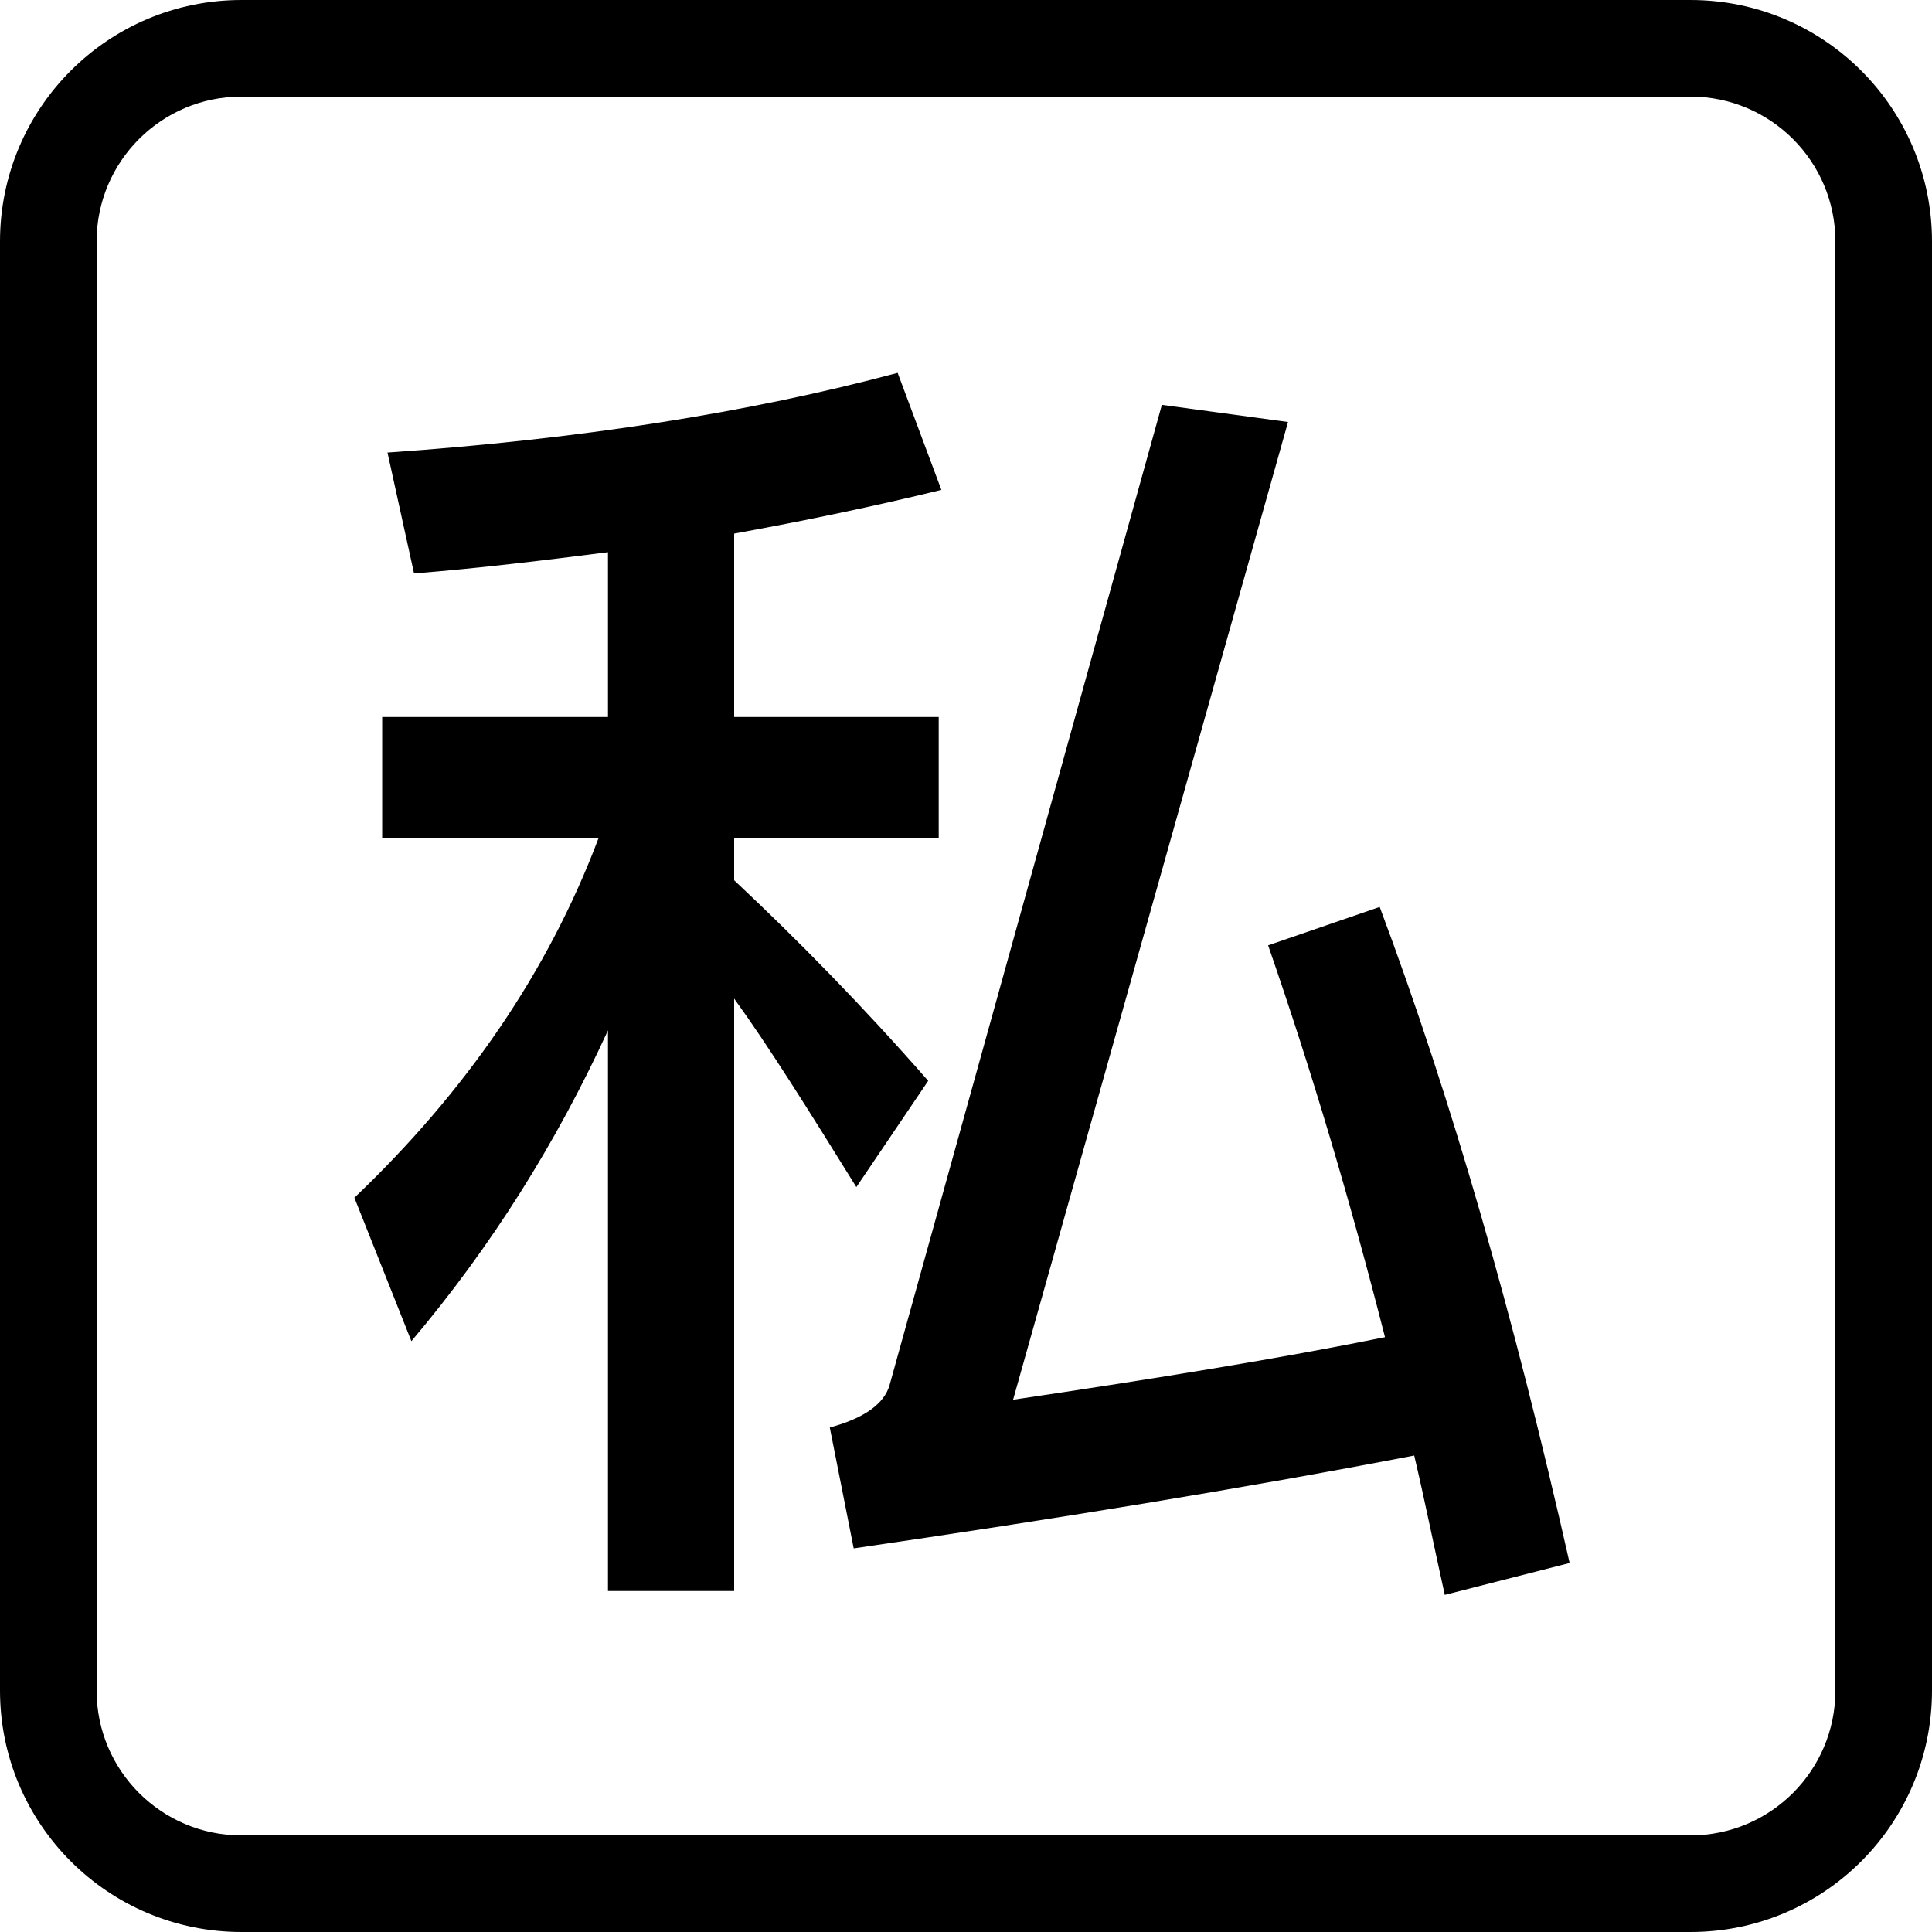
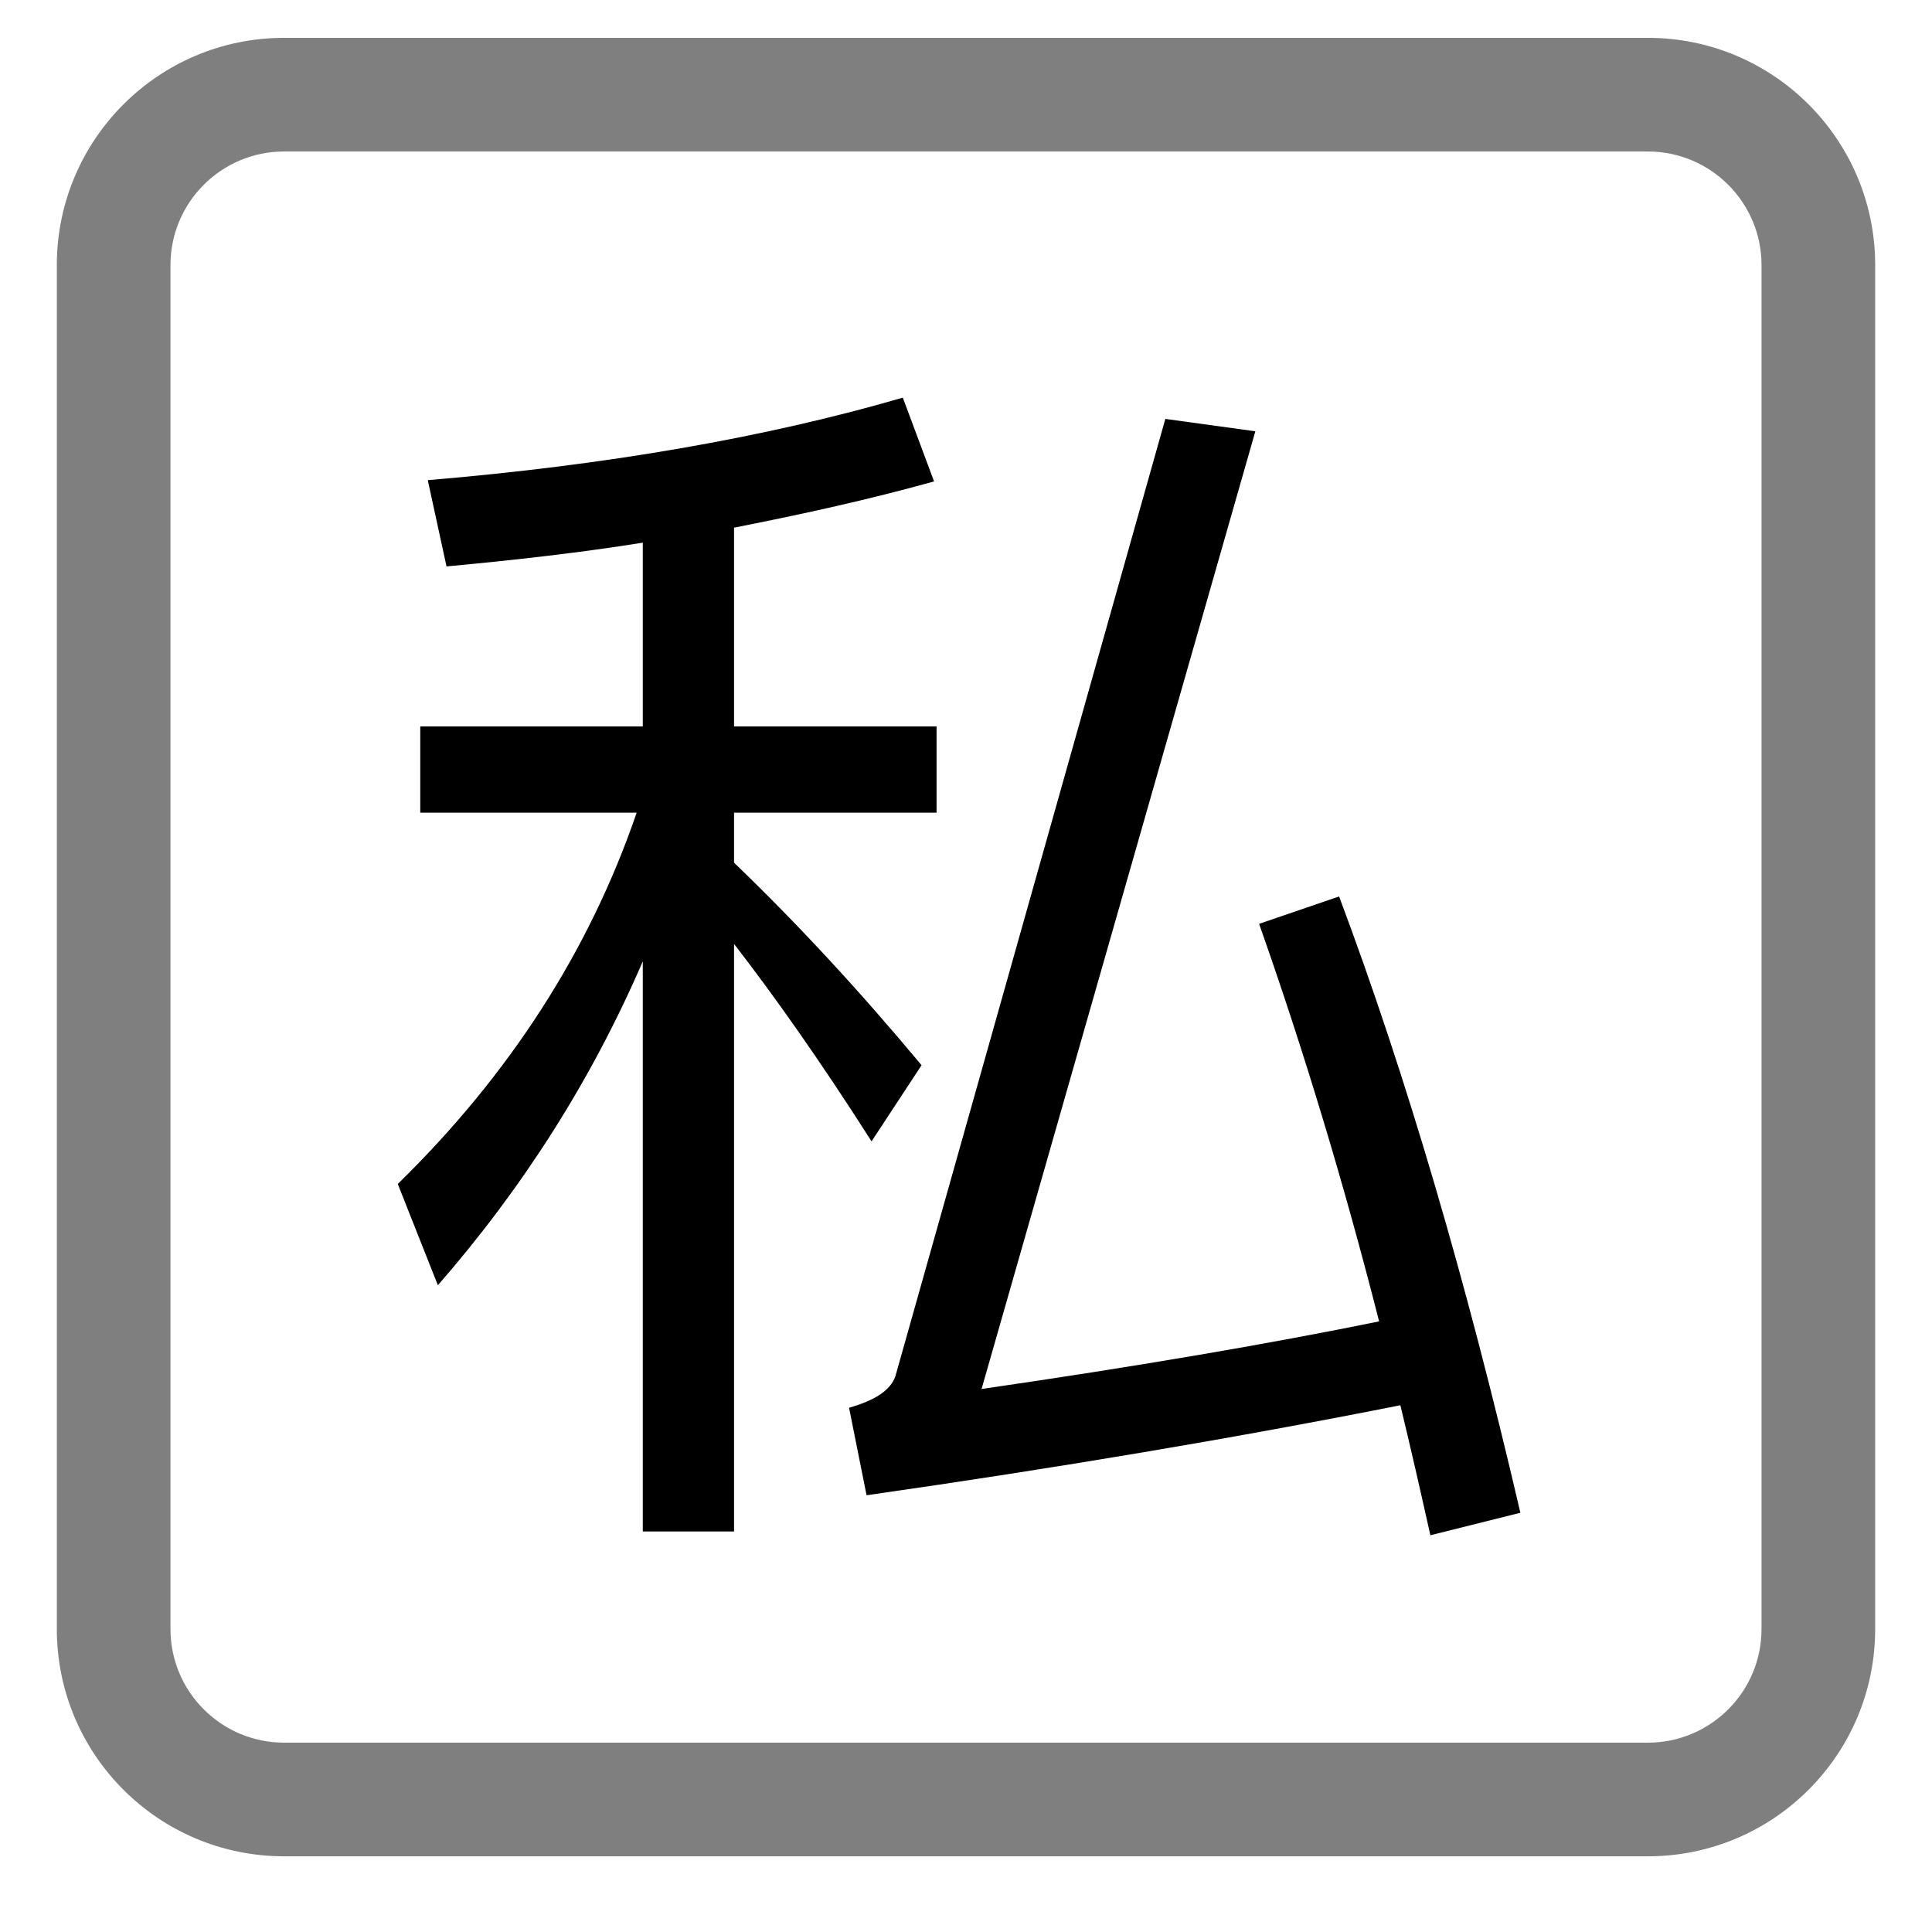
- <svg xmlns="http://www.w3.org/2000/svg" viewBox="0 0 16 16" fill="none">
-   <path d="M10.667 3.495L8.39 11.592C9.577 11.416 10.601 11.25 11.47 11.074C11.184 9.952 10.865 8.874 10.502 7.829L11.426 7.511C12.02 9.095 12.537 10.899 12.999 12.944L11.965 13.208C11.877 12.812 11.8 12.428 11.712 12.054C10.282 12.329 8.731 12.581 7.07 12.823L6.872 11.822C7.158 11.745 7.323 11.625 7.367 11.471L9.622 3.353L10.667 3.495Z" fill="currentColor" />
-   <path d="M7.796 4.057C7.257 4.189 6.685 4.309 6.08 4.419V5.938H7.774V6.938H6.08V7.29C6.608 7.785 7.148 8.335 7.687 8.951L7.092 9.831C6.696 9.193 6.366 8.665 6.08 8.27V13.176H5.035V8.533C4.606 9.468 4.067 10.326 3.407 11.107L2.935 9.919C3.858 9.039 4.54 8.049 4.958 6.938H3.165V5.938H5.035V4.573C4.518 4.639 3.979 4.705 3.429 4.749L3.209 3.748C4.793 3.638 6.202 3.418 7.434 3.088L7.796 4.057Z" fill="currentColor" />
-   <path fill-rule="evenodd" clip-rule="evenodd" d="M14 0C15.105 0 16 0.895 16 2V14C16 15.105 15.105 16 14 16H2C0.895 16 0 15.105 0 14V2C0 0.895 0.895 0 2 0H14ZM2 0.8C1.337 0.8 0.8 1.337 0.8 2V14C0.8 14.663 1.337 15.2 2 15.2H14C14.663 15.2 15.2 14.663 15.2 14V2C15.2 1.337 14.663 0.8 14 0.8H2Z" fill="currentColor" />
+ <svg xmlns="http://www.w3.org/2000/svg" viewBox="0 0 17 17" fill="none">
+   <path d="M11.046 3.795L8.637 12.222C10.001 12.024 11.167 11.825 12.135 11.627C11.827 10.418 11.475 9.251 11.079 8.129L11.783 7.888C12.377 9.472 12.905 11.276 13.378 13.311L12.586 13.509C12.498 13.113 12.41 12.728 12.322 12.365C10.881 12.651 9.319 12.915 7.625 13.157L7.471 12.387C7.702 12.321 7.834 12.233 7.878 12.112L10.254 3.686L11.046 3.795Z" fill="currentColor" />
+   <path d="M8.219 4.236C7.669 4.39 7.075 4.522 6.459 4.643V6.392H8.241V7.151H6.459V7.591C7.009 8.119 7.559 8.713 8.109 9.373L7.669 10.043C7.207 9.318 6.8 8.746 6.459 8.306V13.476H5.656V8.459C5.205 9.504 4.601 10.451 3.853 11.309L3.5 10.418C4.479 9.461 5.184 8.372 5.602 7.151H3.698V6.392H5.656V4.775C5.106 4.863 4.523 4.929 3.929 4.984L3.764 4.225C5.337 4.093 6.734 3.851 7.944 3.499L8.219 4.236Z" fill="currentColor" />
+   <path d="M14.5 15.334V16.334H2.5V15.334H14.5ZM15.5 14.334V2.333C15.5 1.781 15.052 1.333 14.5 1.333H2.5C1.948 1.333 1.5 1.781 1.5 2.333V14.334C1.5 14.886 1.948 15.334 2.5 15.334V16.334C1.395 16.334 0.5 15.438 0.5 14.334V2.333C0.5 1.229 1.395 0.333 2.5 0.333H14.5C15.605 0.333 16.5 1.229 16.5 2.333V14.334C16.5 15.438 15.605 16.334 14.5 16.334V15.334C15.052 15.334 15.5 14.886 15.5 14.334Z" fill="currentColor" fill-opacity="0.5" />
</svg>
